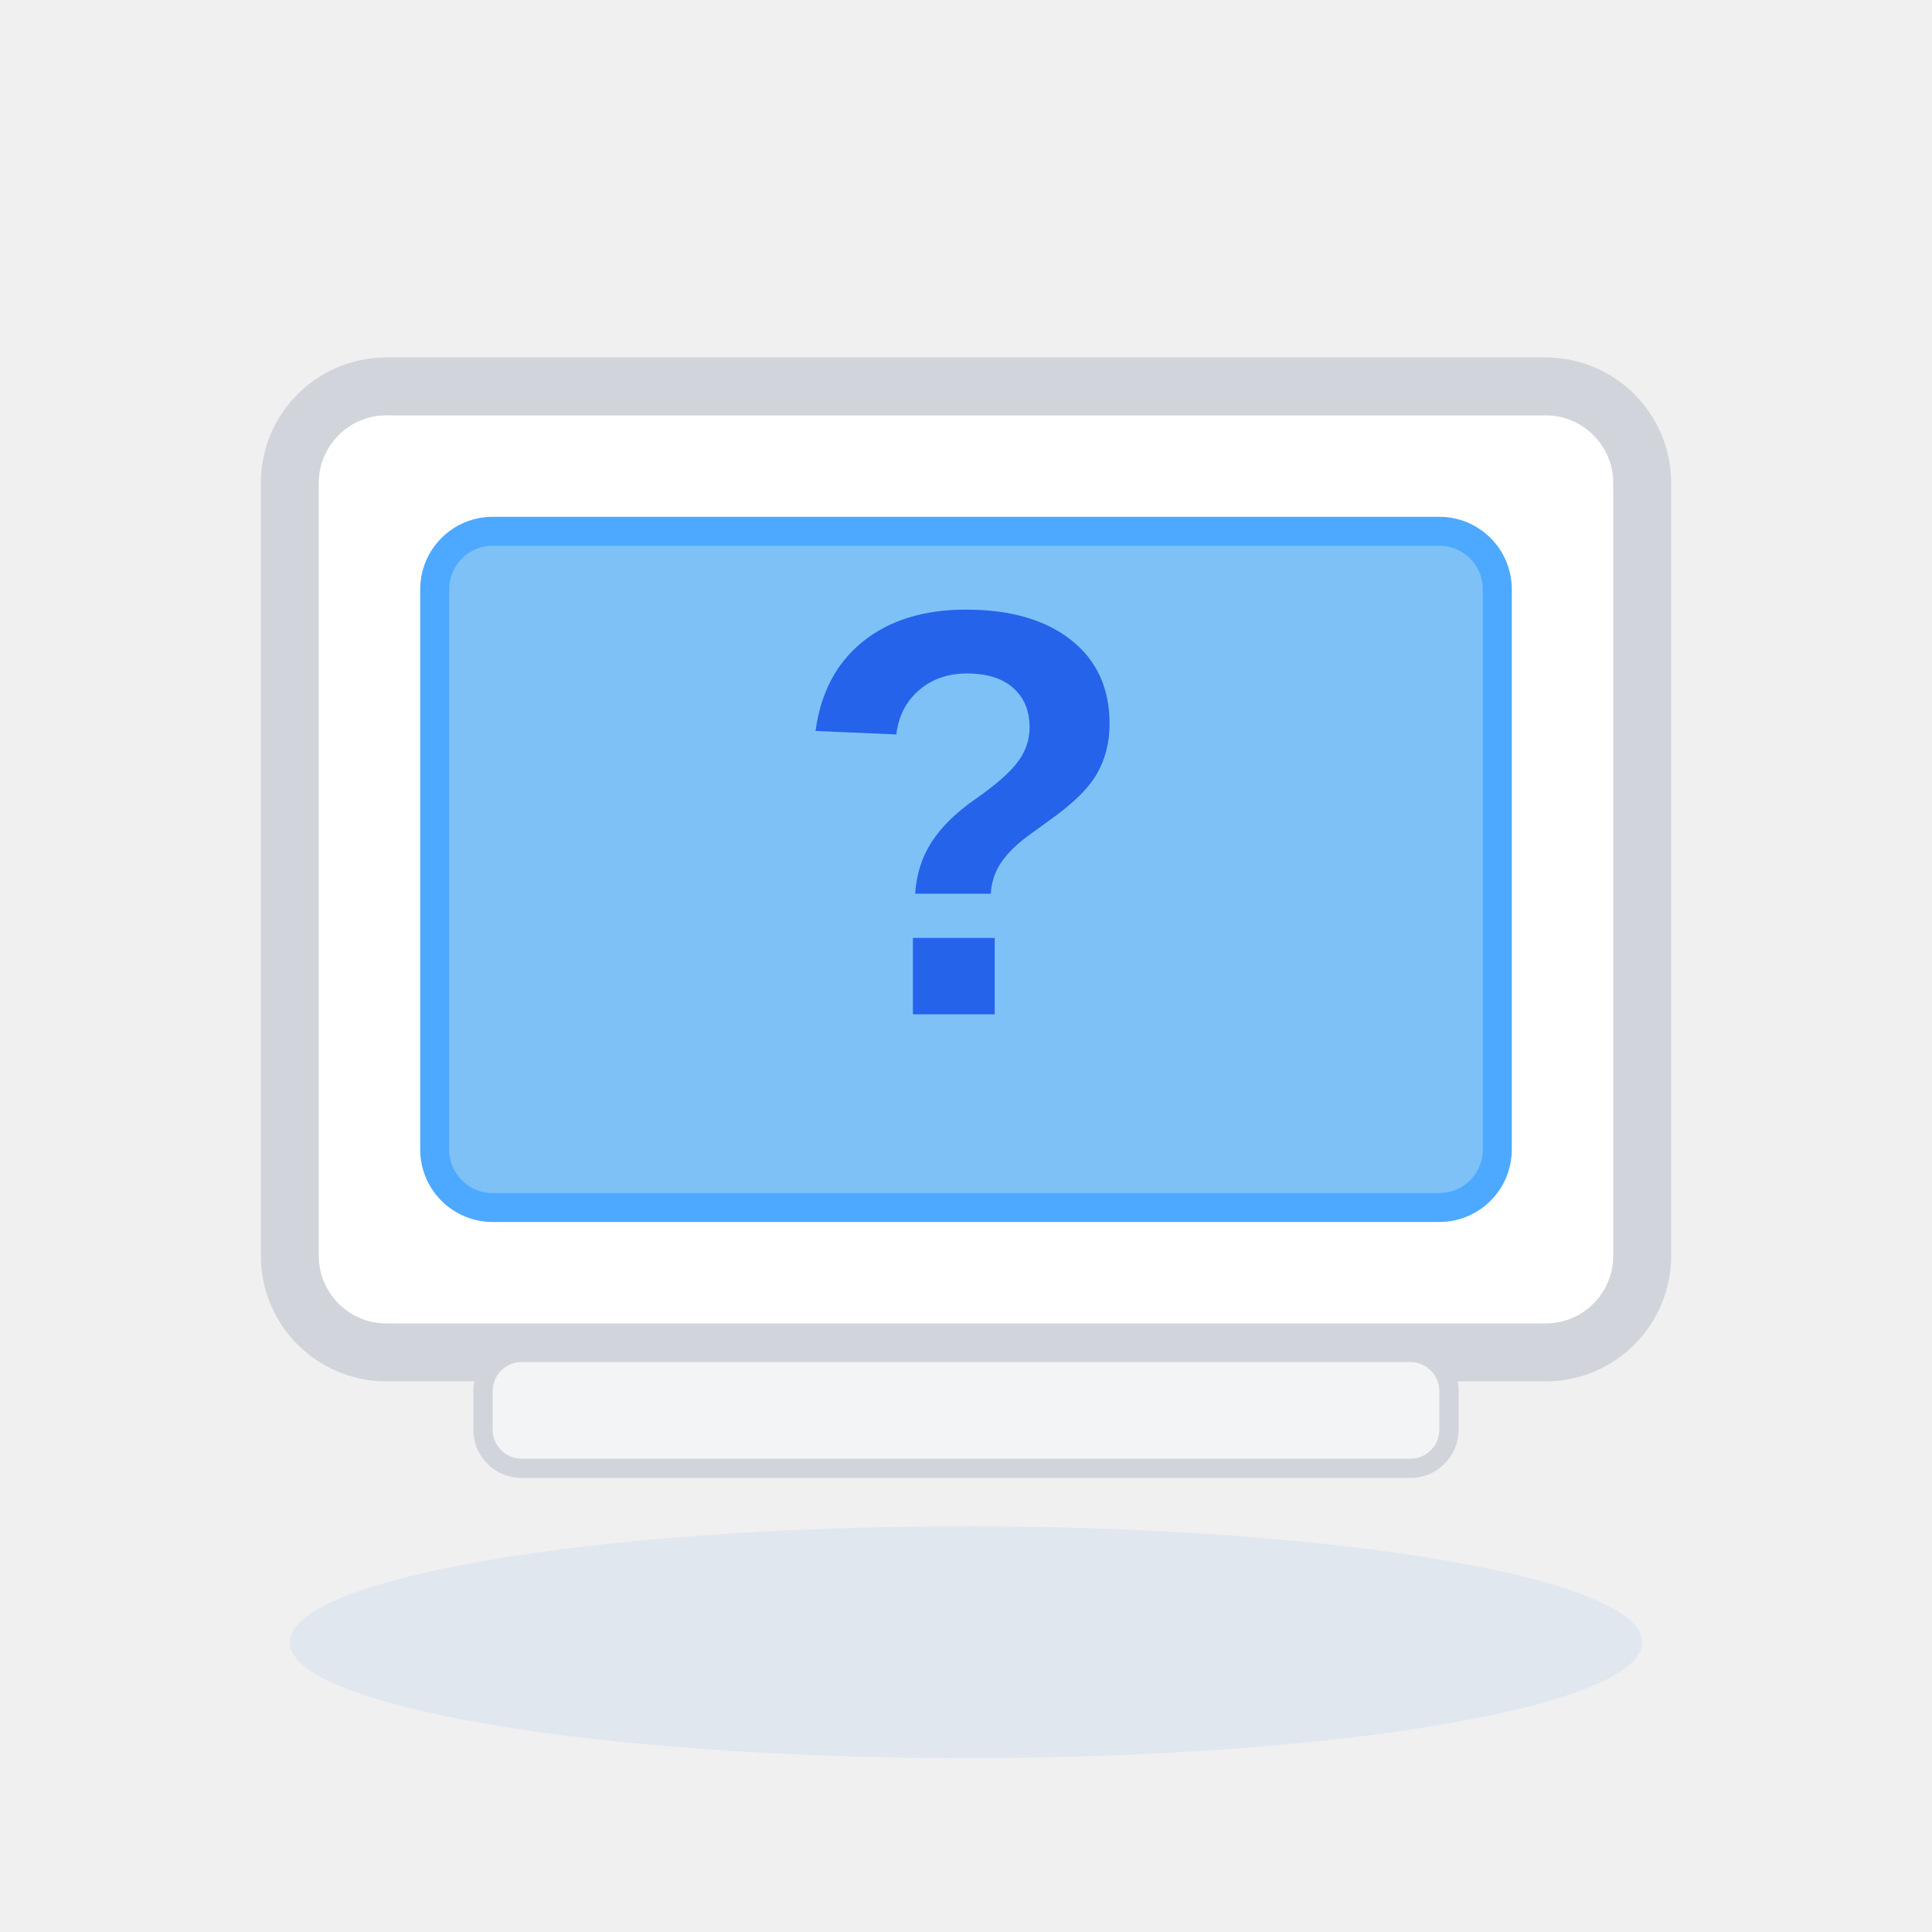
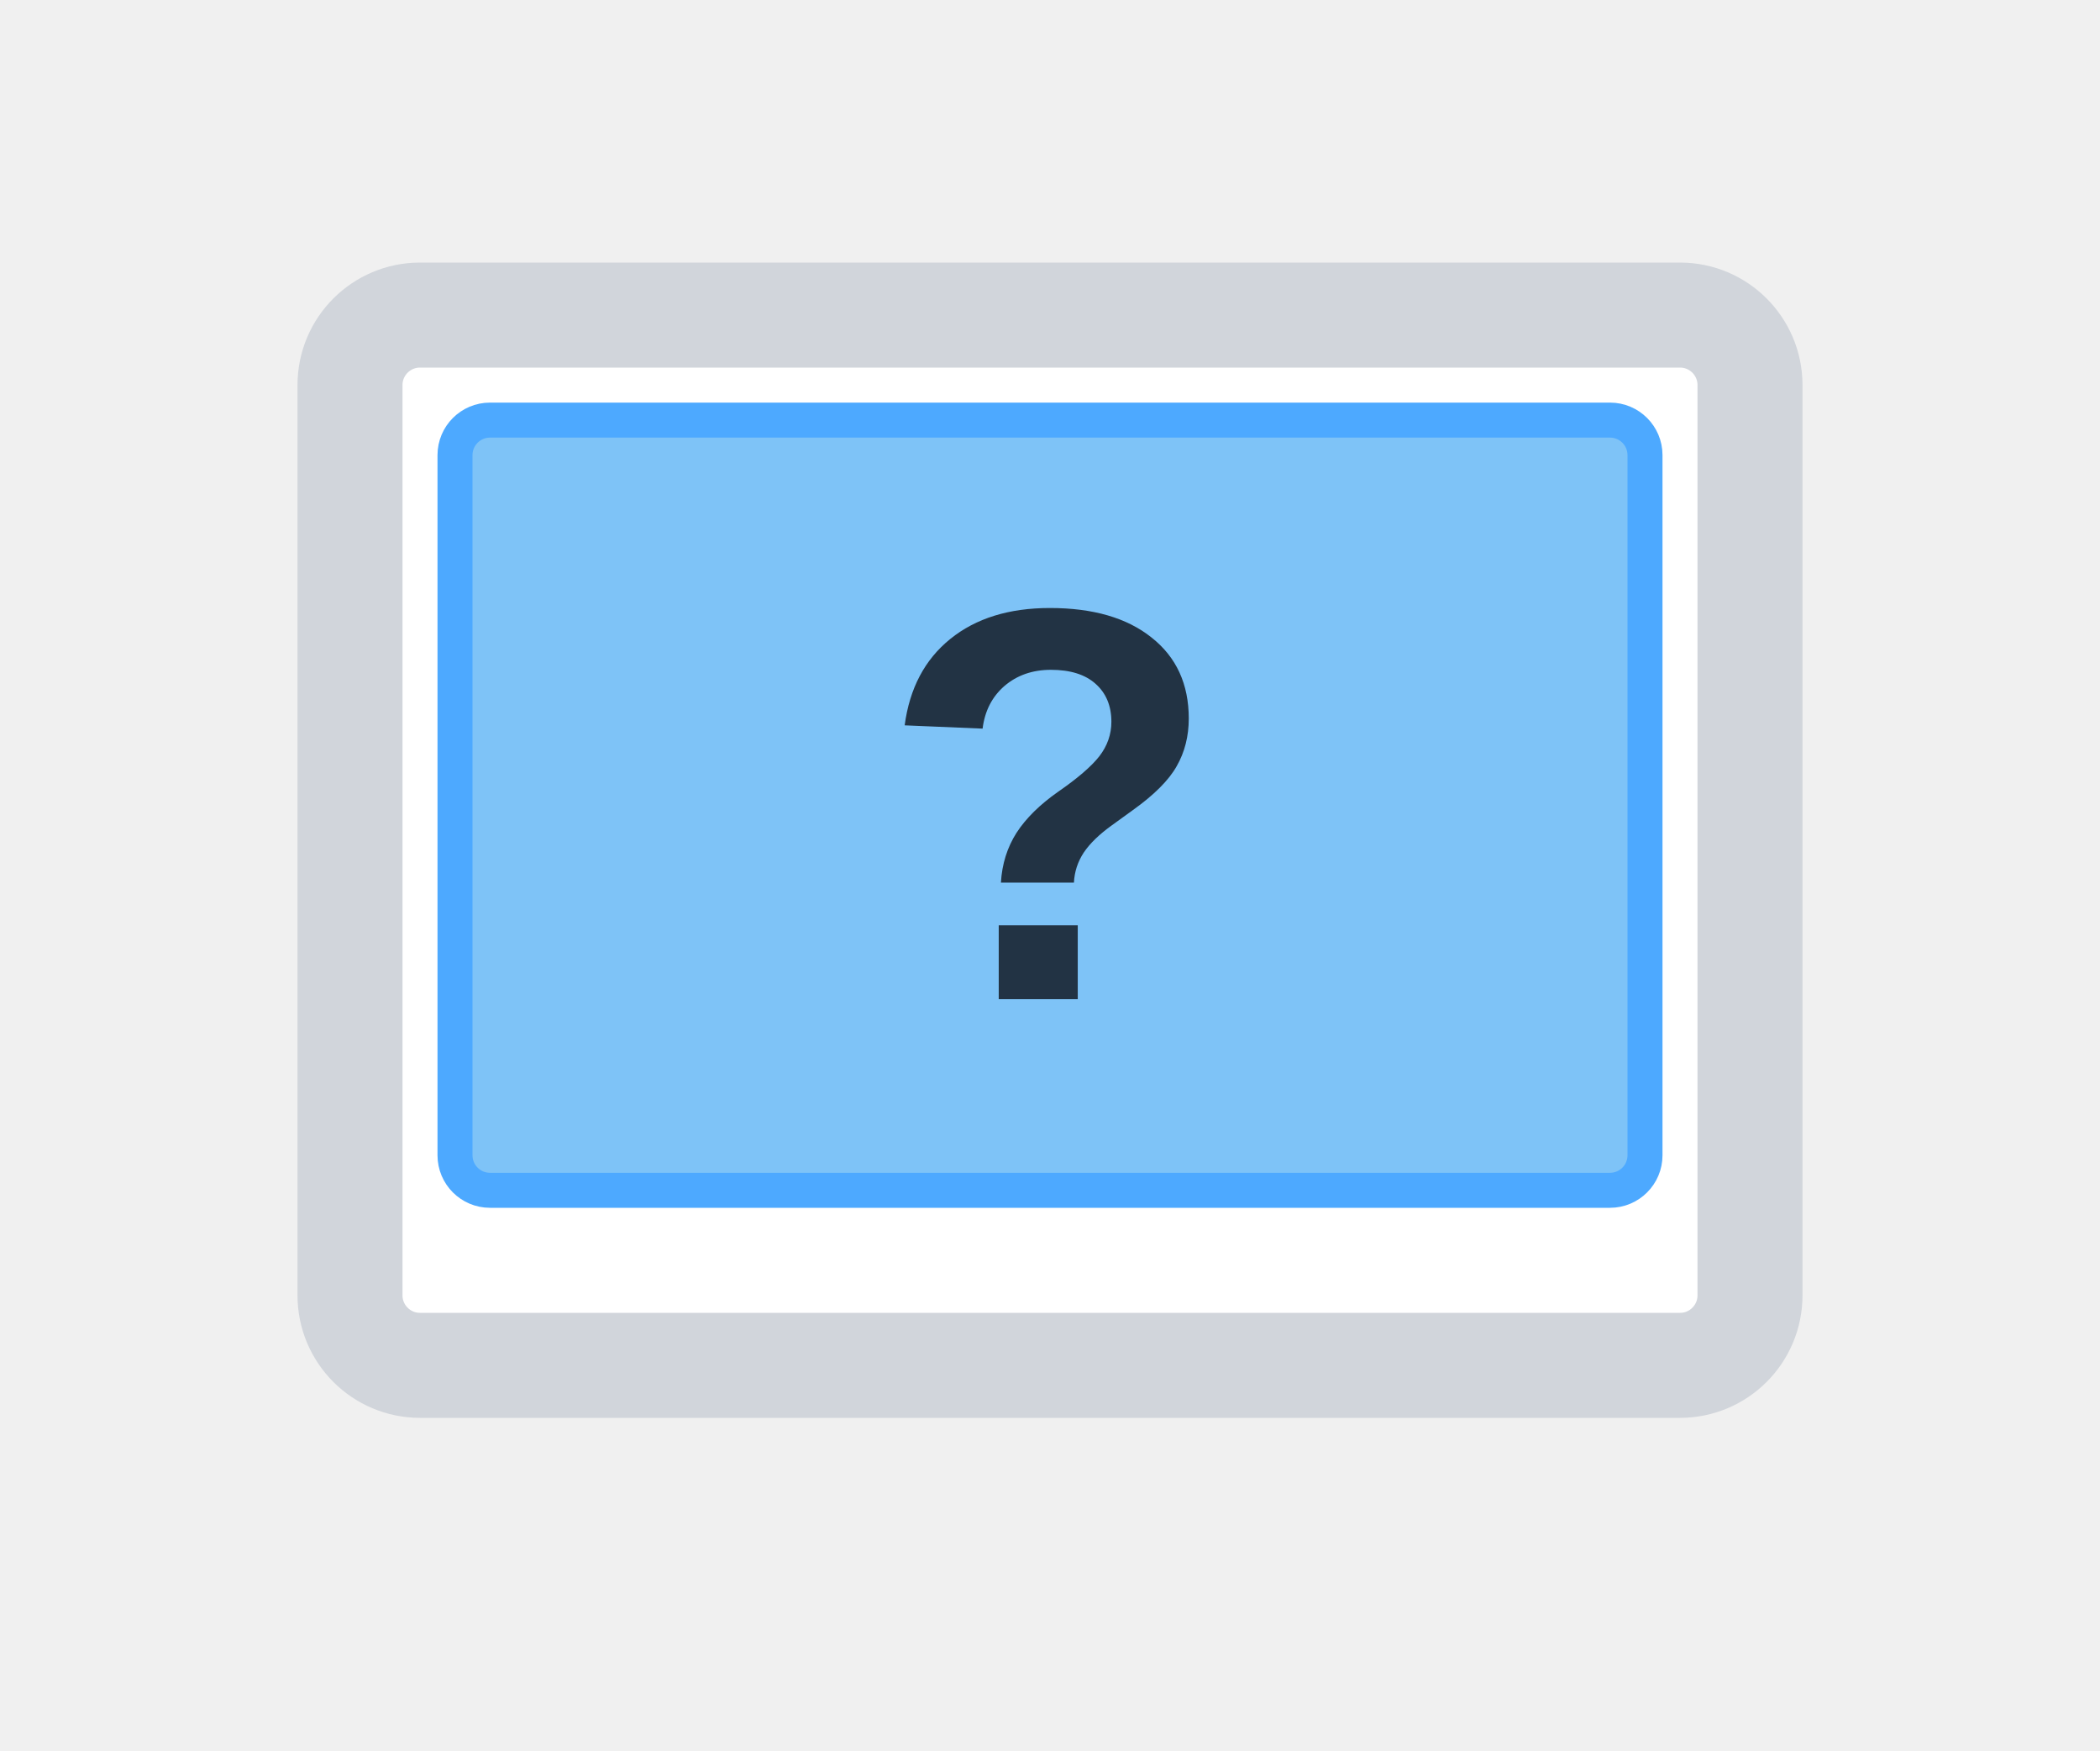
- <svg xmlns="http://www.w3.org/2000/svg" width="200" height="200" viewBox="0 0 200 200" fill="none">
-   <ellipse cx="100" cy="170" rx="70" ry="12" fill="#e0e7ef" />
-   <rect x="30" y="40" width="140" height="100" rx="10" fill="#fff" stroke="#d1d5db" stroke-width="6" />
-   <rect x="45" y="55" width="110" height="70" rx="6" fill="#7ec1f7" stroke="#4da9ff" stroke-width="3" />
-   <rect x="50" y="140" width="100" height="12" rx="4" fill="#f3f4f6" stroke="#d1d5db" stroke-width="2" />
-   <text x="100" y="105" text-anchor="middle" font-size="60" font-family="Arial, sans-serif" fill="#2563eb" font-weight="bold">?</text>
+ <svg xmlns="http://www.w3.org/2000/svg" width="120" height="100" viewBox="0 0 120 100" fill="none">
+   <rect x="20" y="18" width="80" height="60" rx="4" fill="#fff" stroke="#d1d5db" stroke-width="6" />
+   <rect x="26" y="24" width="68" height="44" rx="2" fill="#7ec3f7" stroke="#4da9ff" stroke-width="2" />
+   <text x="60" y="48" text-anchor="middle" font-size="32" font-family="Arial, sans-serif" fill="#234" font-weight="bold" dominant-baseline="middle">?</text>
</svg>
